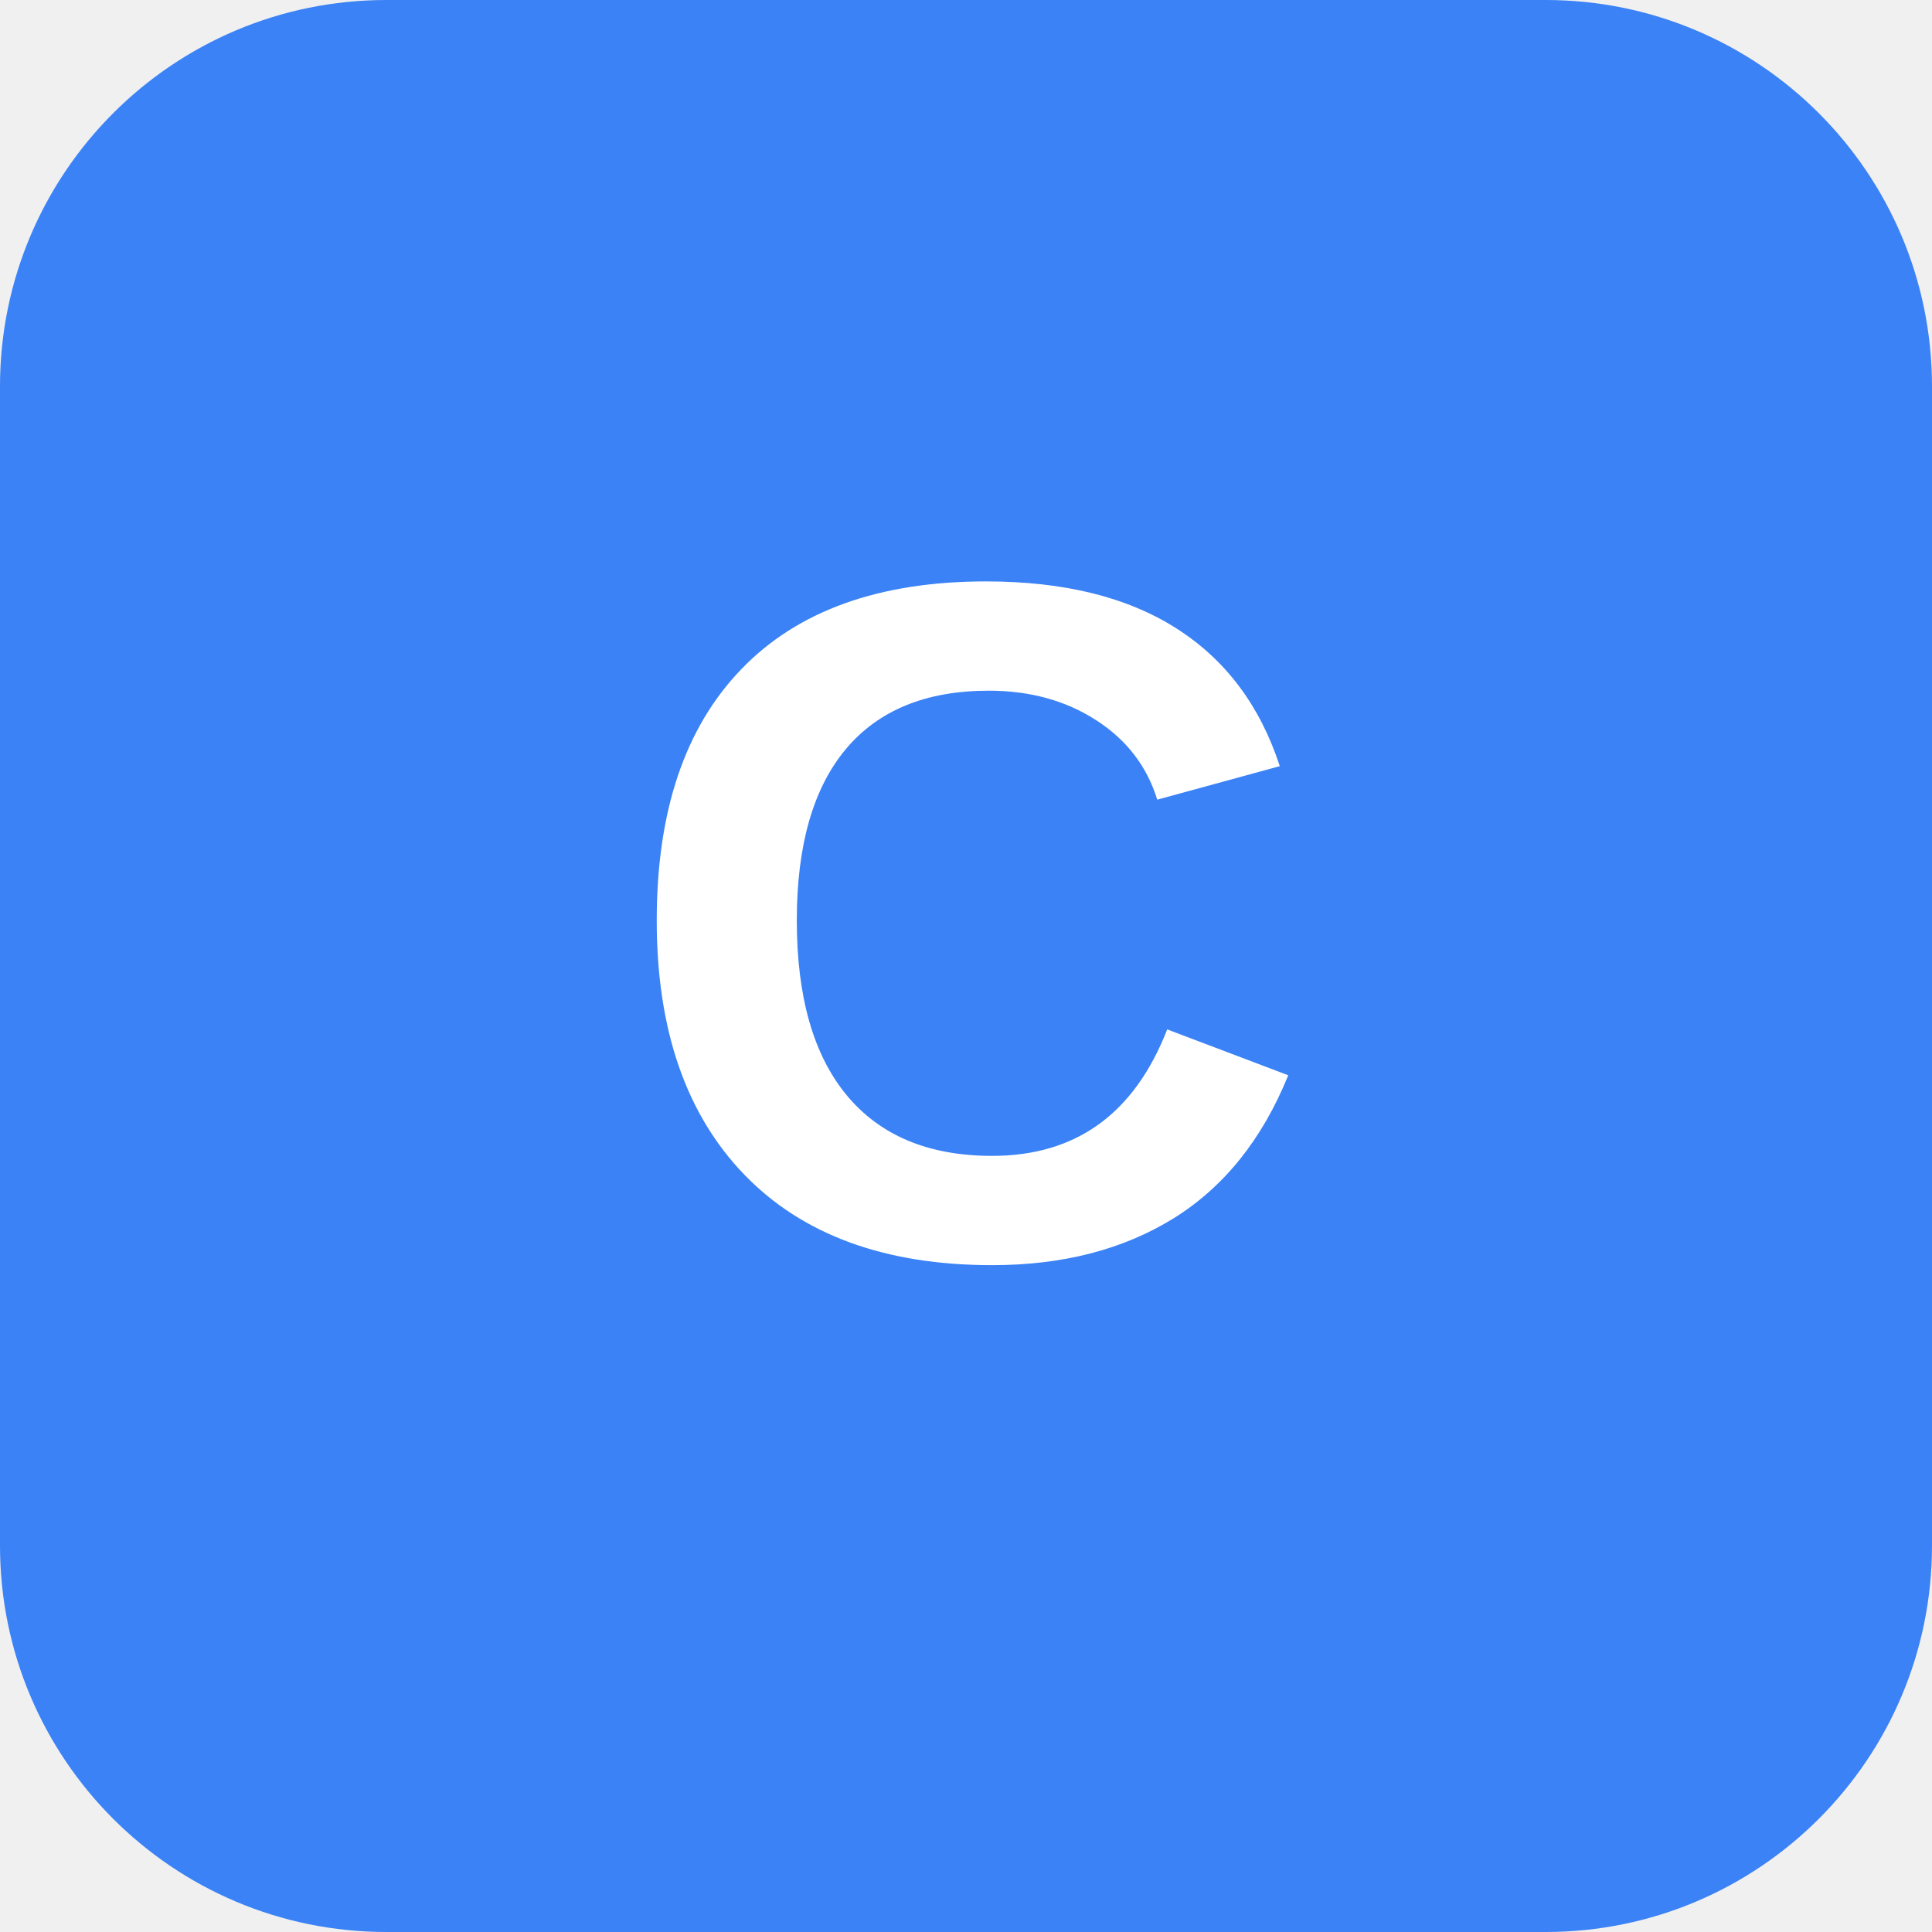
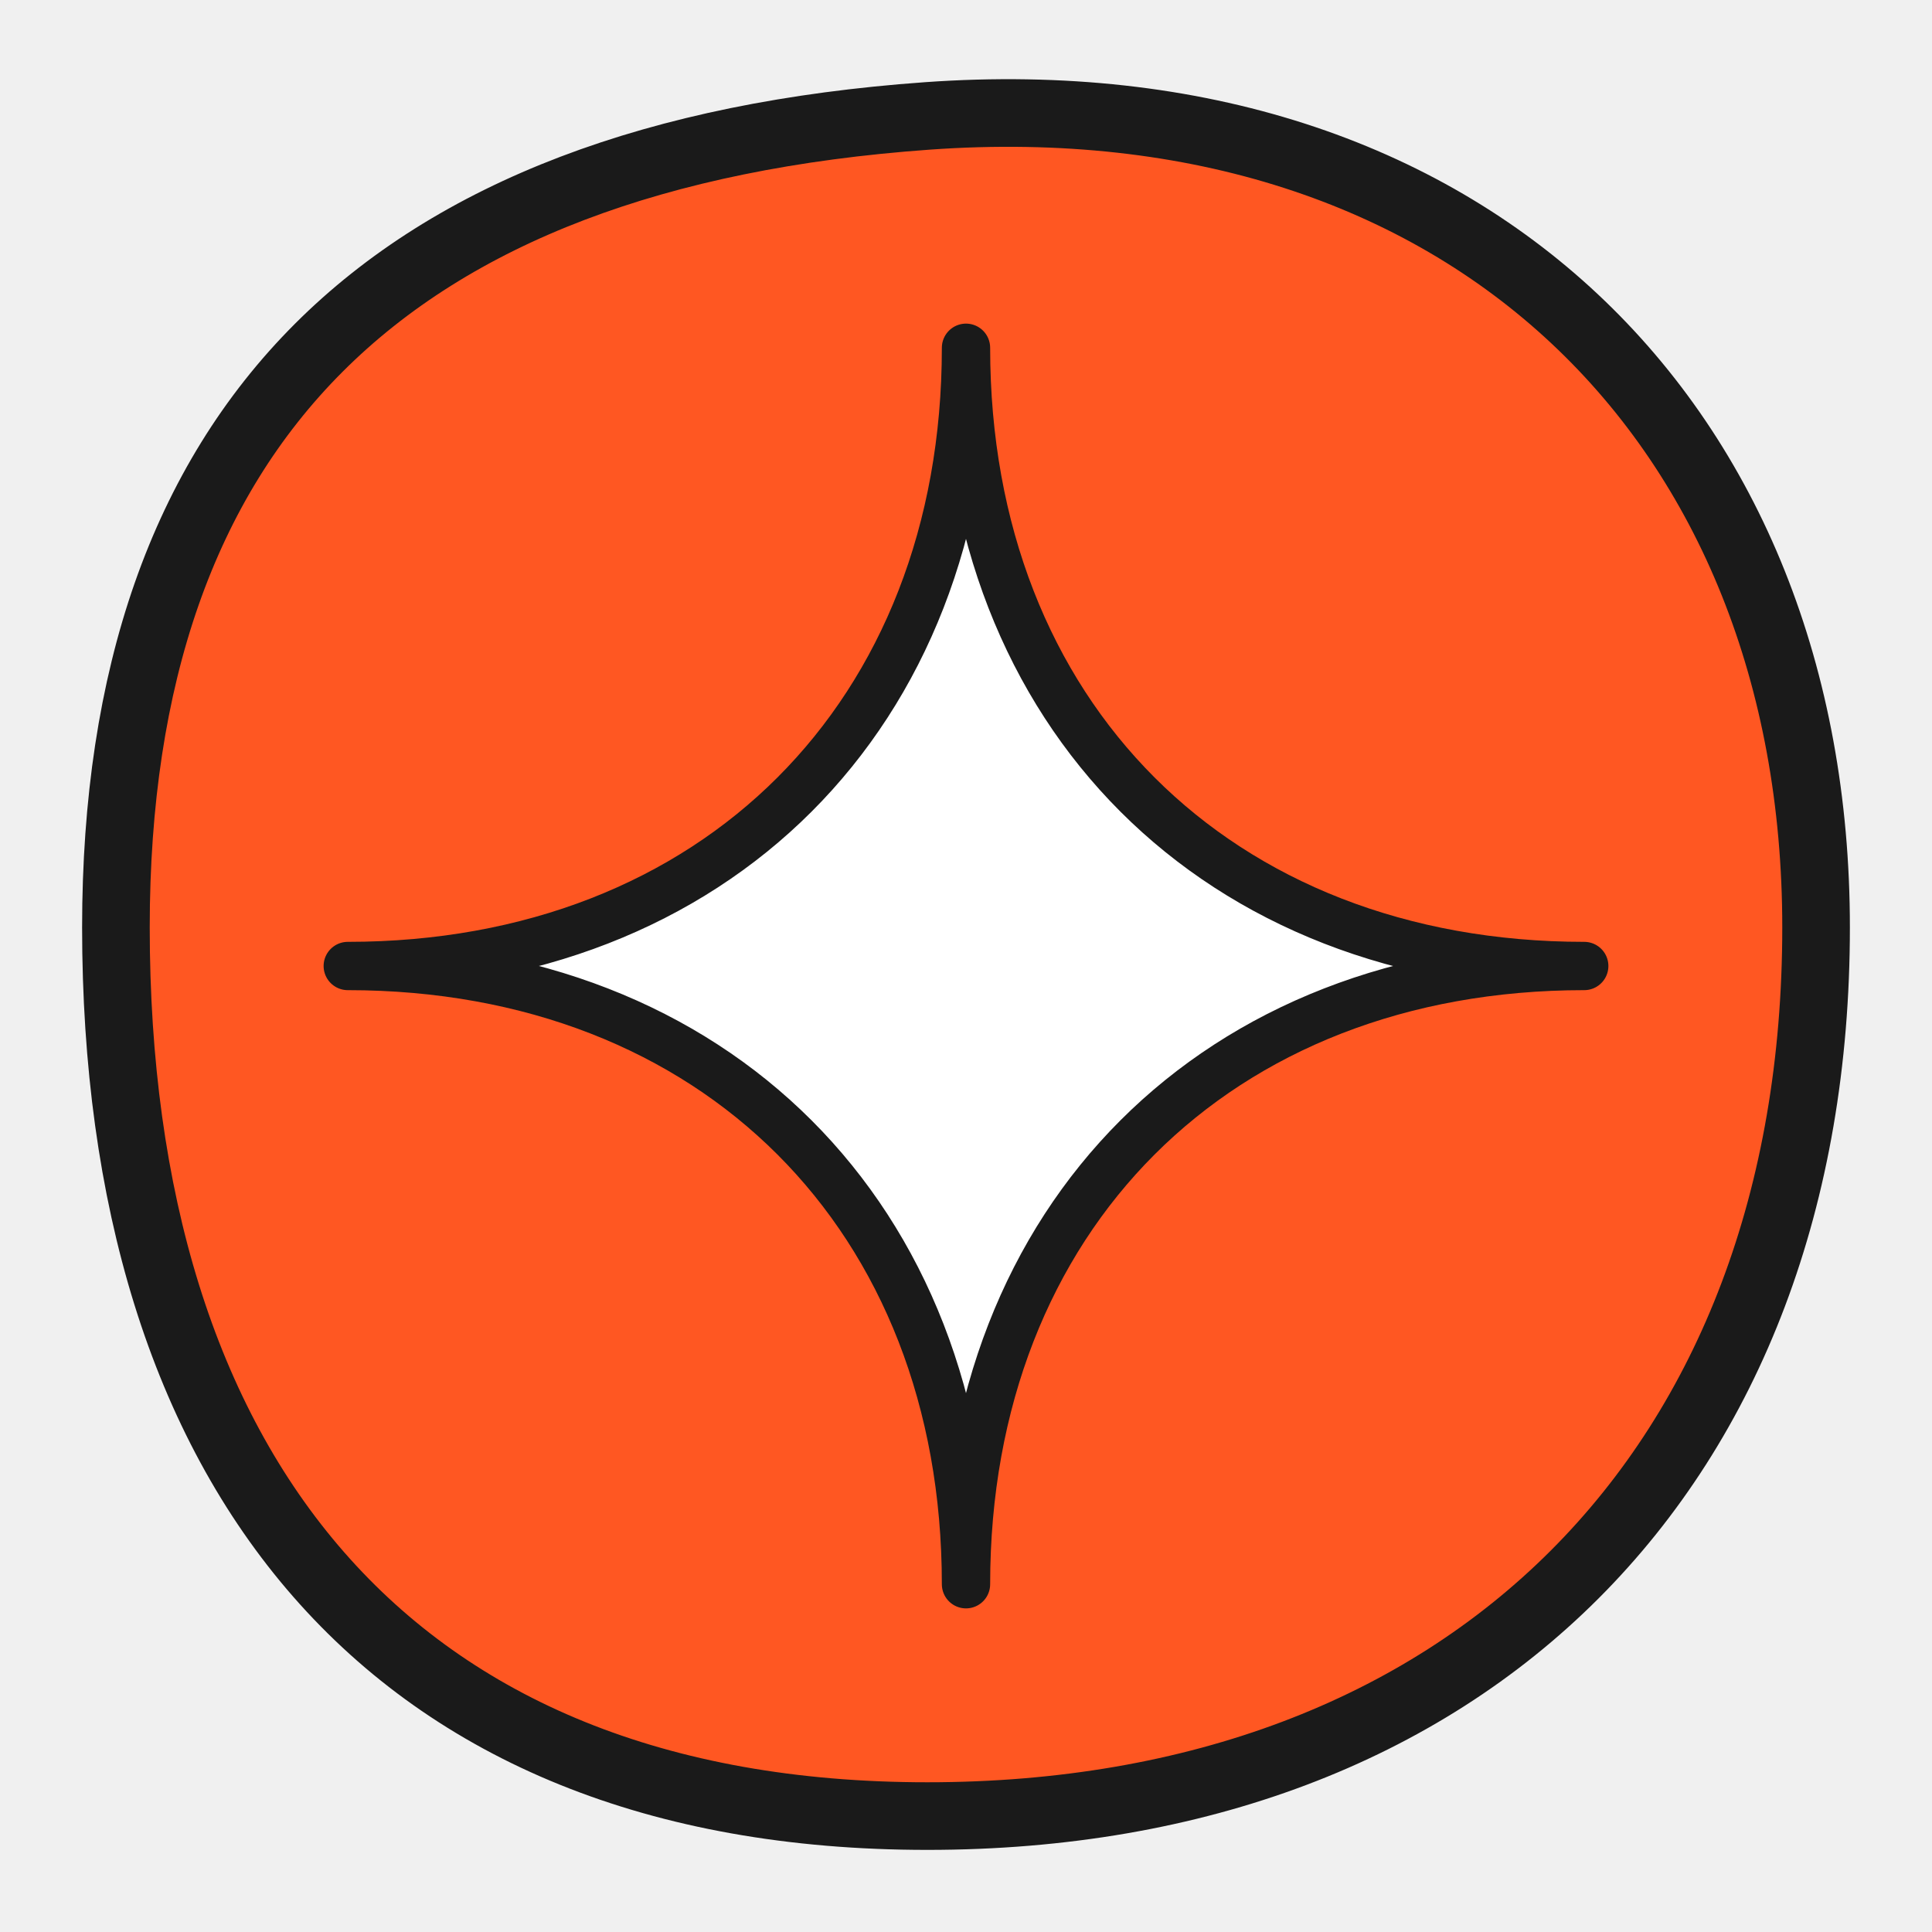
<svg xmlns="http://www.w3.org/2000/svg" viewBox="0 0 100 100">
-   <rect width="100" height="100" rx="20" fill="#3b82f6" />
-   <text x="50" y="65" font-family="Arial, sans-serif" font-size="50" font-weight="bold" fill="white" text-anchor="middle">C</text>
+   <path d="M48 6 C76 4, 94 22, 94 48 C94 76, 76 94, 48 94 C20 94, 6 76, 6 48 C6 22, 20 8, 48 6 Z" fill="#ff5722" stroke="#1a1a1a" stroke-width="3.5" stroke-linejoin="round" />
+   <path d="M50 18 C50 37 37 50 18 50 C37 50 50 63 50 82 C50 63 63 50 82 50 C63 50 50 37 50 18 Z" fill="#ffffff" stroke="#1a1a1a" stroke-width="2.5" stroke-linejoin="round" />
</svg>
